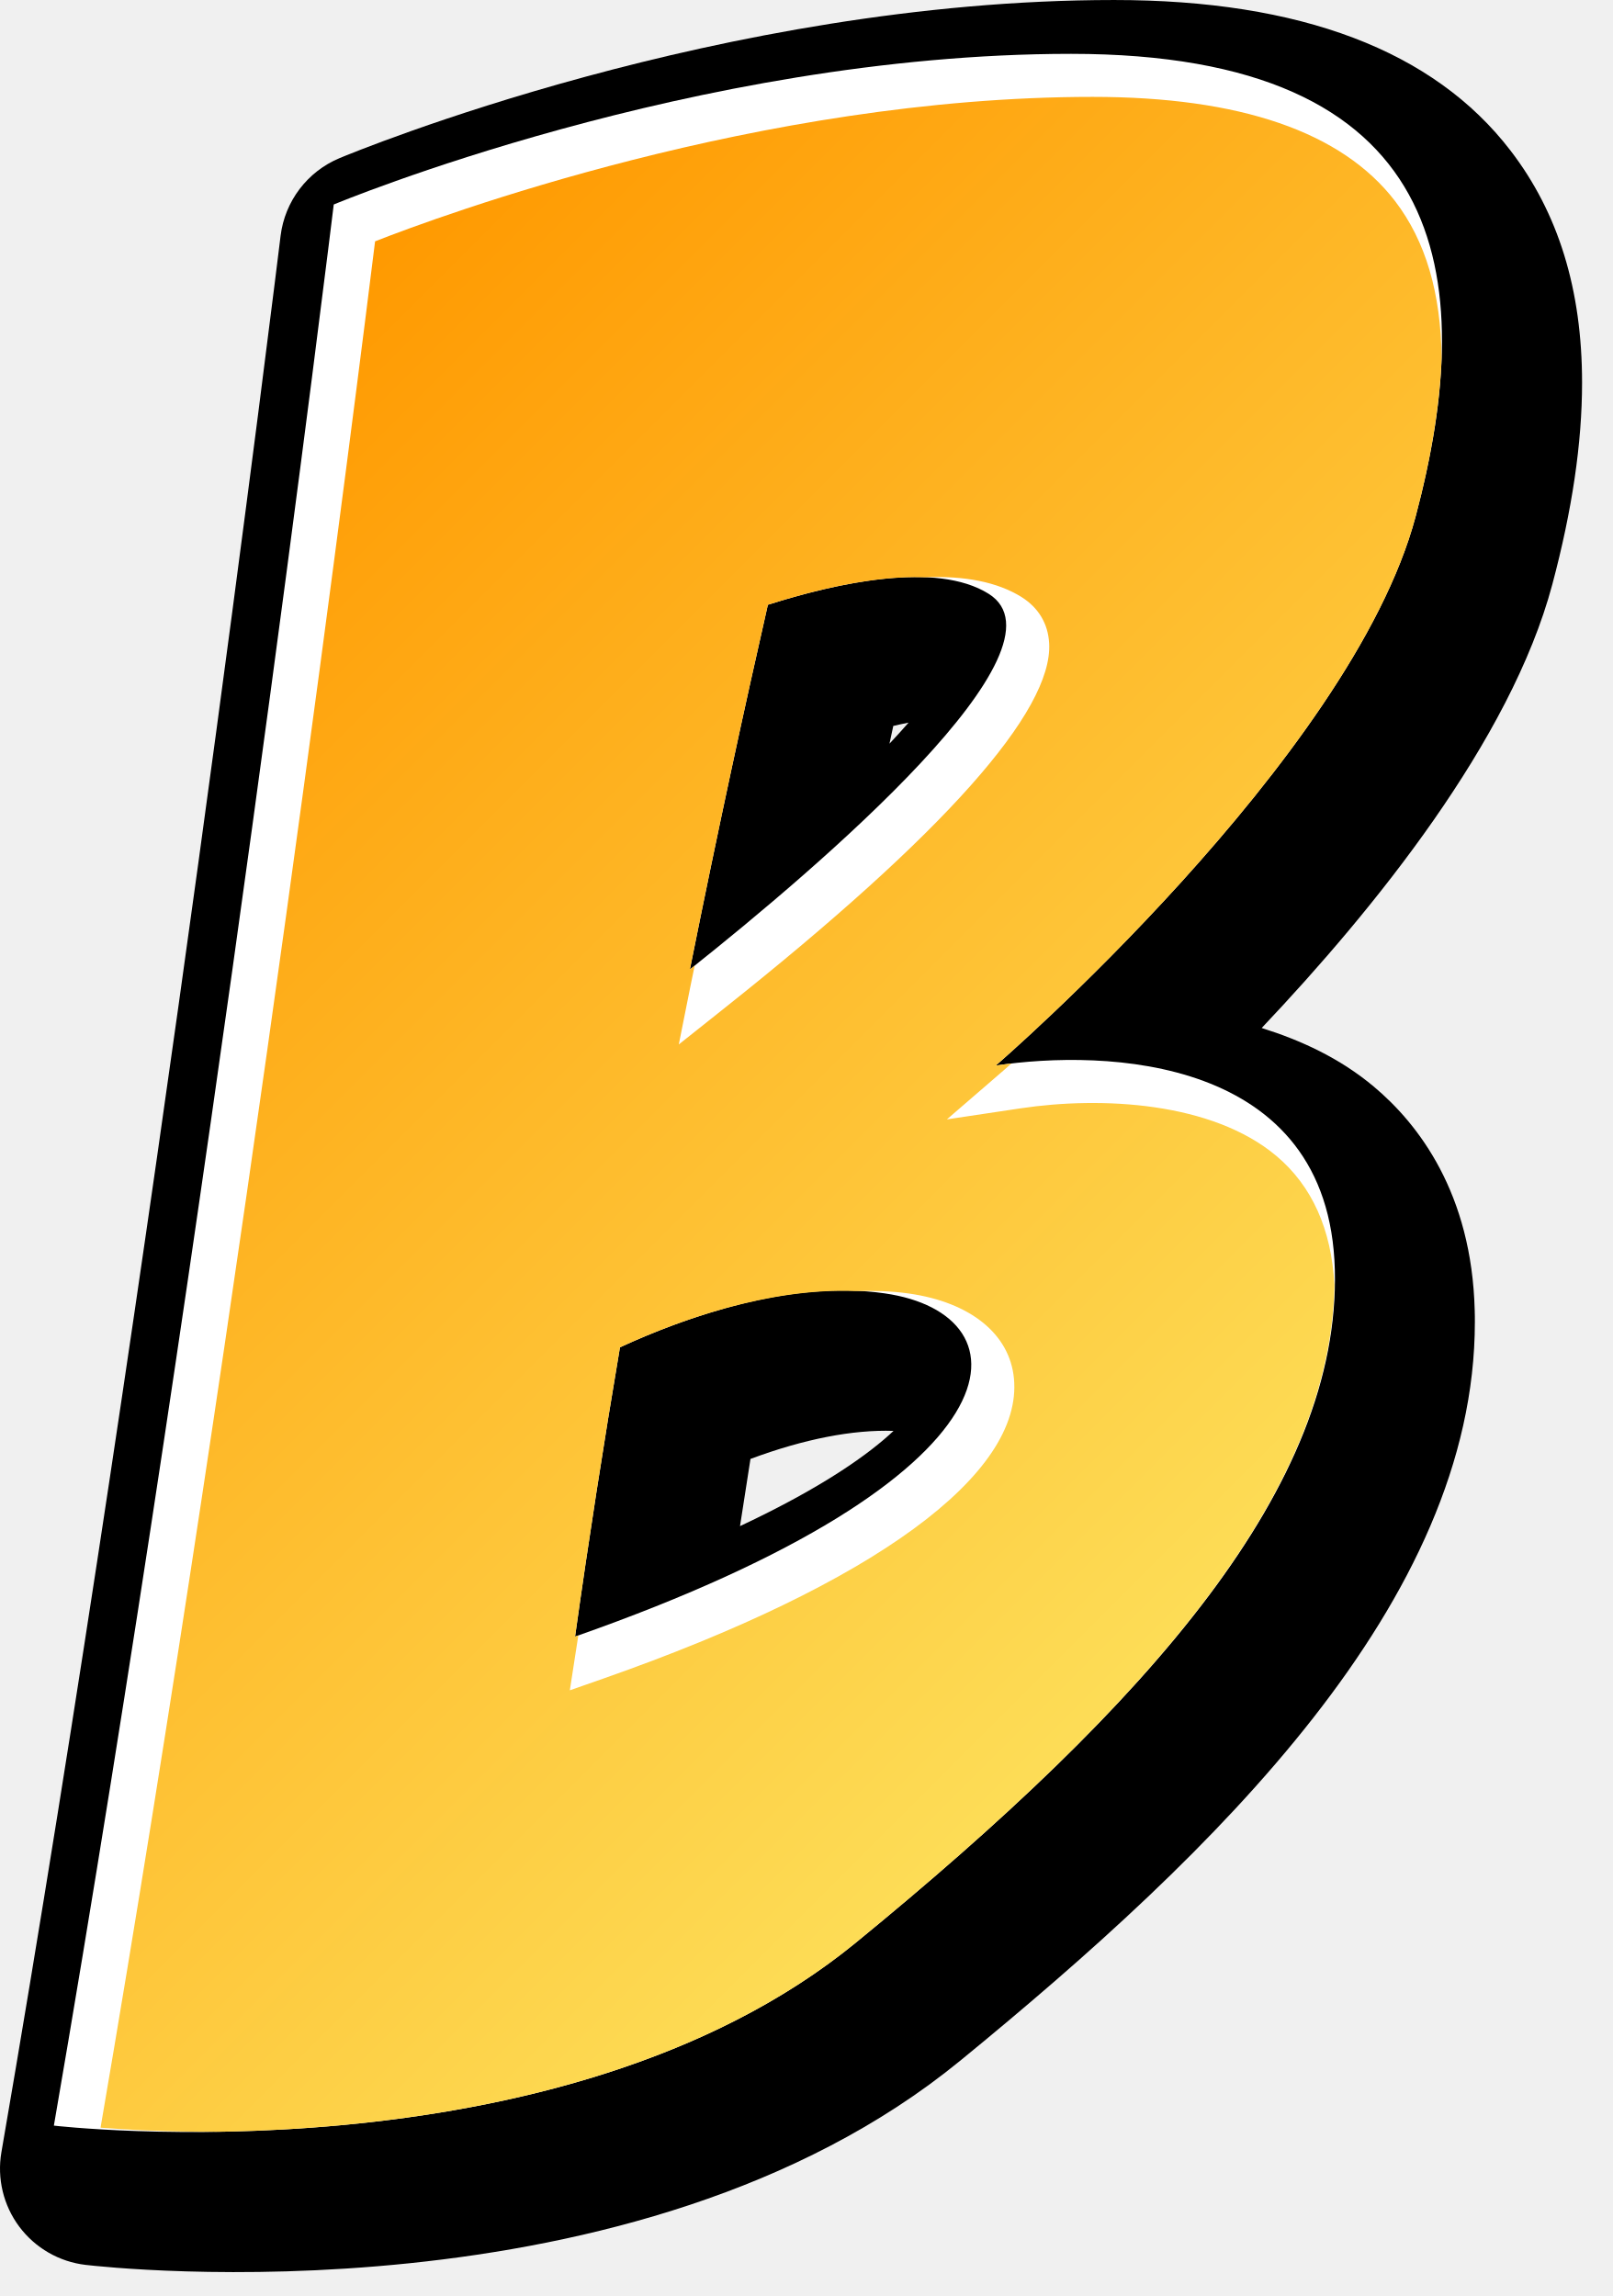
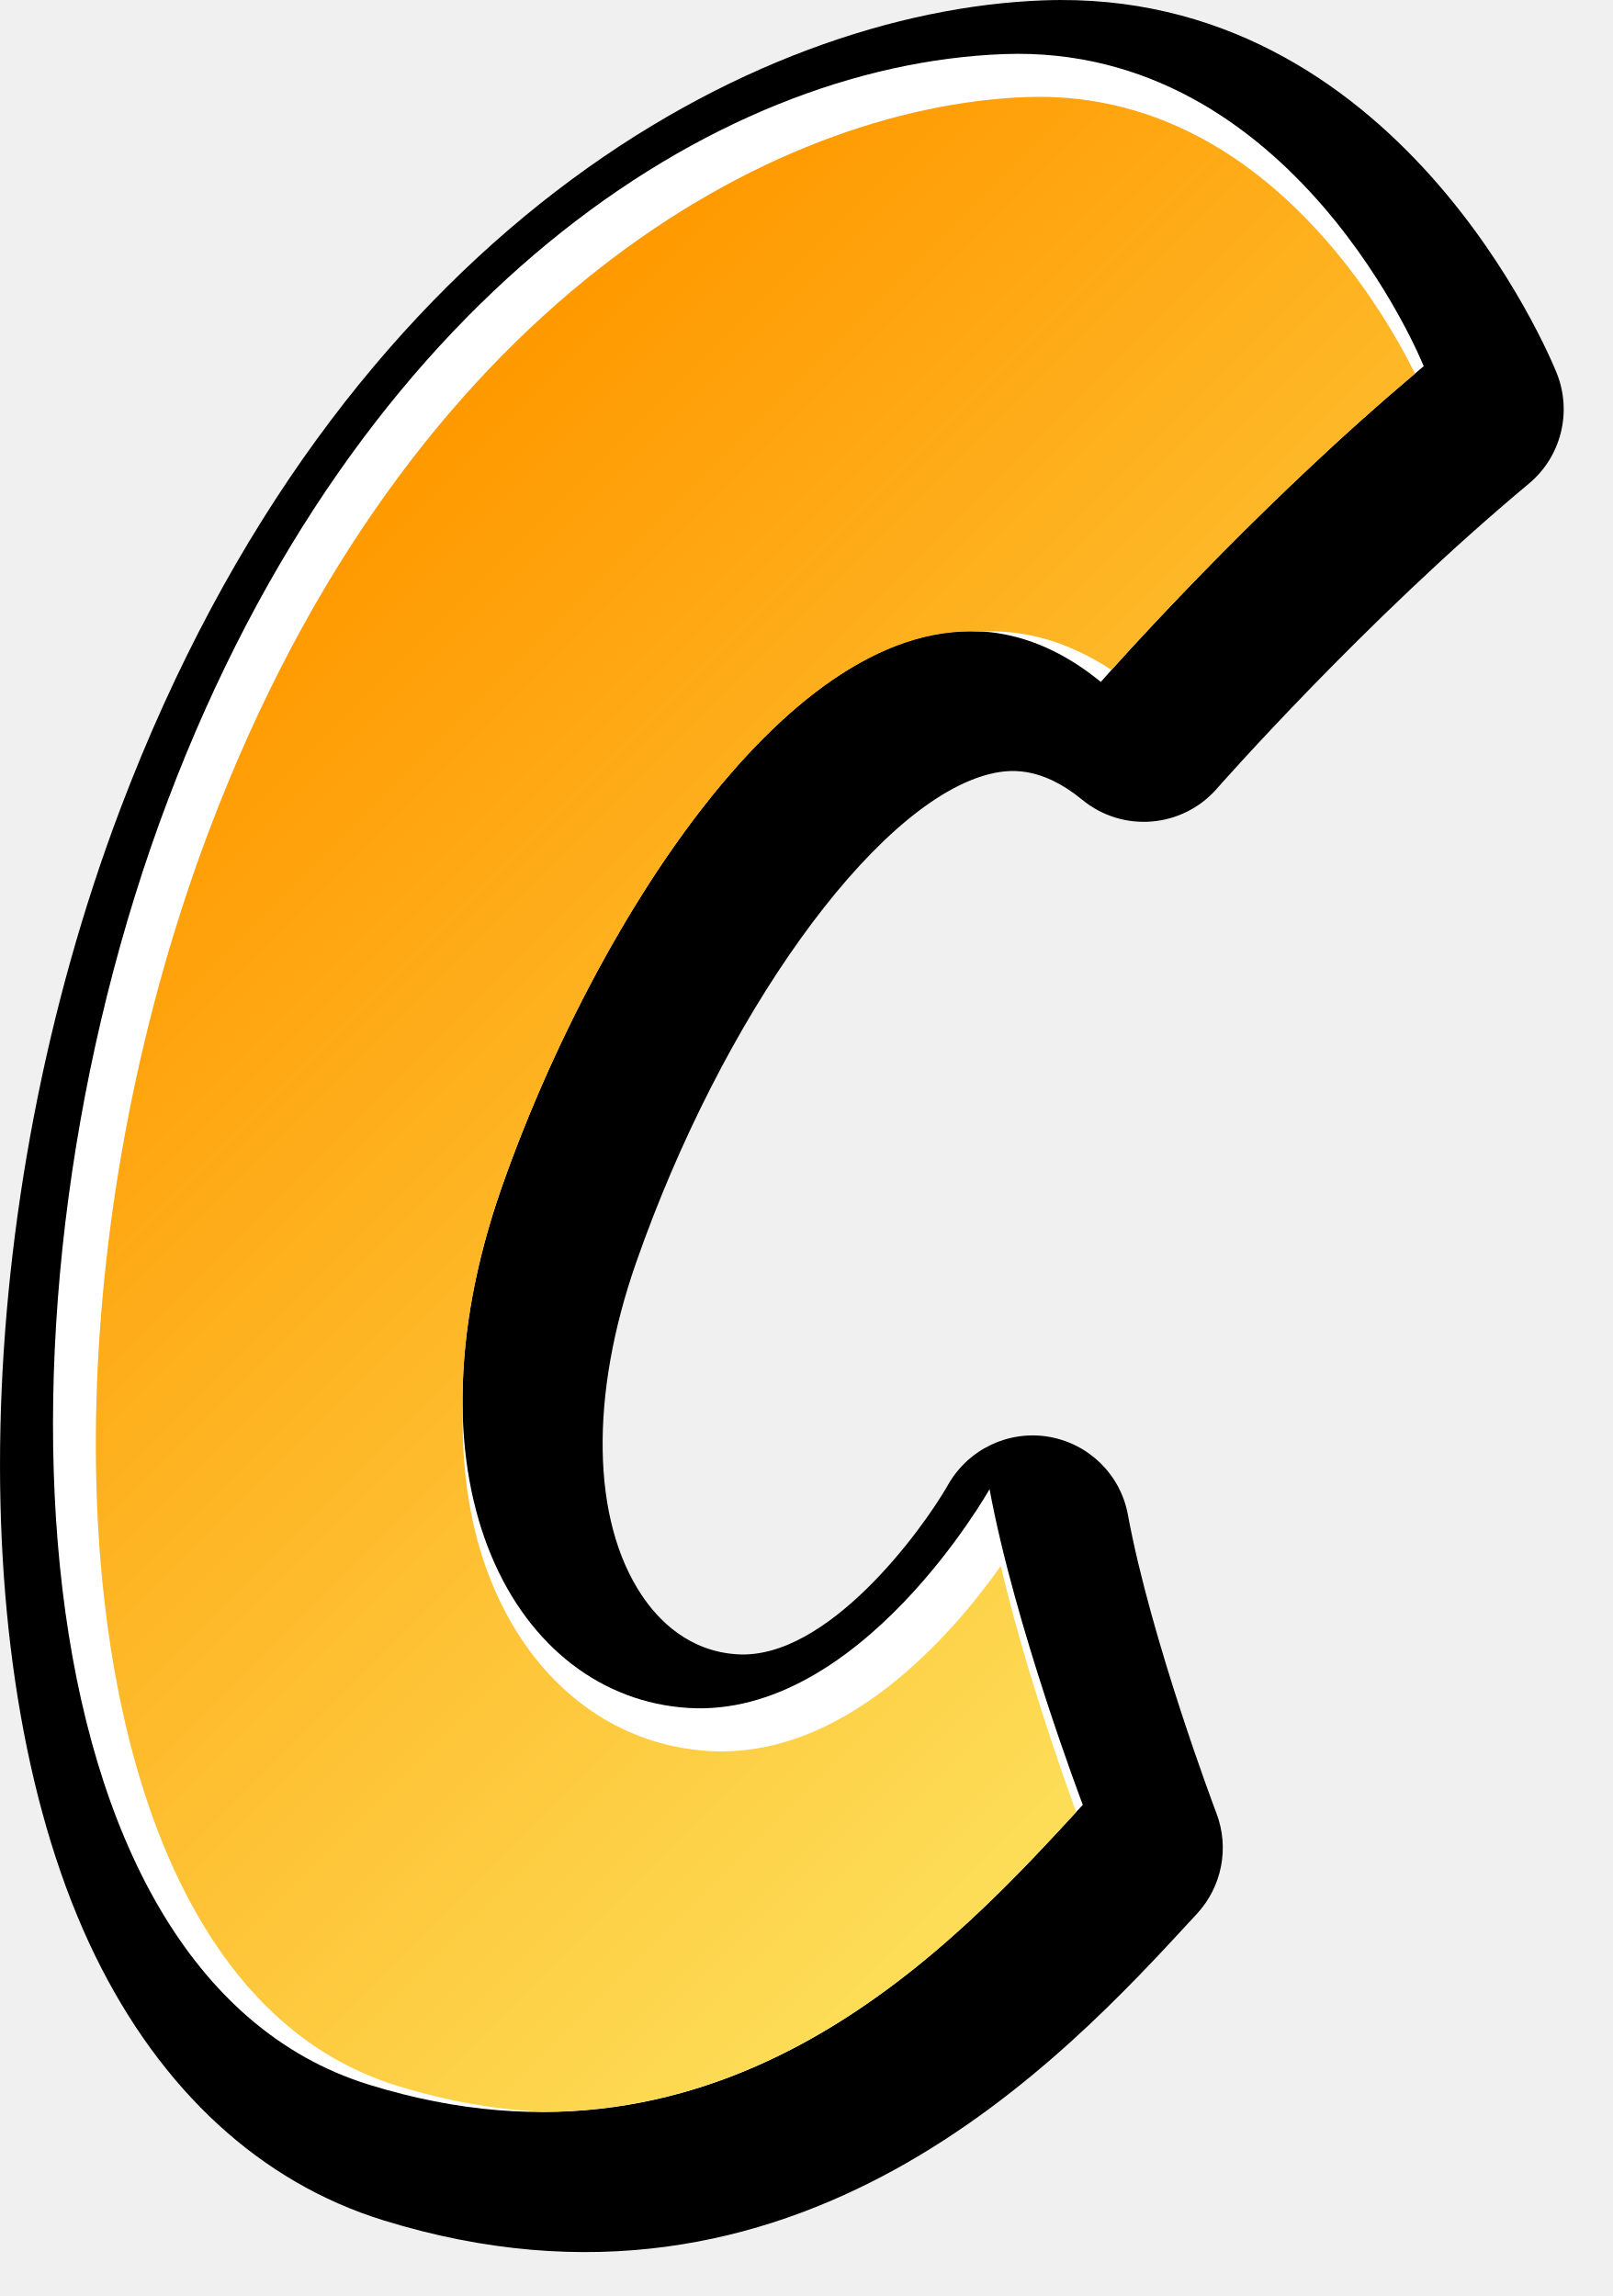
<svg xmlns="http://www.w3.org/2000/svg" width="100%" height="100%" viewBox="0 0 33 47" version="1.1" xml:space="preserve" style="fill-rule:evenodd;clip-rule:evenodd;stroke-linejoin:round;stroke-miterlimit:1.414;">
-   <g transform="matrix(1,0,0,1,-76.7833,-20.1558)">
+   <g transform="matrix(1,0,0,1,-127.813,-21.2187)">
    <g transform="matrix(1,0,0,1,358,358)">
-       <g transform="matrix(1,0,0,1,-326.574,-348.1)">
-         <path d="M60.358,30.982C60.943,28.063 61.502,25.503 61.954,23.517C63.375,23.066 65.399,22.621 66.471,23.292C68.248,24.402 63.018,28.867 60.358,30.982ZM58.008,44.639C58.289,42.635 58.601,40.647 58.927,38.717C60.251,38.107 62.397,37.334 64.342,37.612C67.329,38.04 67.355,41.36 58.008,44.639ZM75.211,21.712C76.533,16.755 75.872,12.239 68.16,12.239C60.449,12.239 53.069,15.323 53.069,15.323C53.069,15.323 50.535,36.143 47.341,54.65C47.341,54.65 57.696,55.862 63.754,50.905C69.813,45.947 73.668,41.541 73.558,37.135C73.449,32.728 68.822,32.618 66.619,32.949C66.619,32.949 73.889,26.669 75.211,21.712Z" style="fill-rule:nonzero;" />
-         <path d="M68.16,14.221C69.89,14.221 72.154,14.487 73.126,15.751C73.925,16.791 73.982,18.625 73.295,21.201C72.342,24.774 67.217,29.81 65.322,31.448C64.654,32.026 64.448,32.975 64.818,33.777C65.186,34.578 66.04,35.04 66.913,34.91C68.292,34.703 70.068,34.817 70.927,35.538C71.193,35.762 71.551,36.176 71.577,37.184C71.657,40.409 68.857,44.167 62.499,49.37C58.699,52.479 52.788,52.838 49.668,52.786C52.235,37.539 54.33,21.215 54.889,16.754C57.119,15.954 62.589,14.221 68.16,14.221ZM52.304,13.494C51.647,13.769 51.187,14.376 51.1,15.084C51.075,15.291 48.536,36.07 45.386,54.313C45.294,54.849 45.426,55.4 45.752,55.837C46.079,56.273 46.569,56.556 47.11,56.619C47.567,56.673 58.377,57.867 65.01,52.439C70.229,48.169 75.543,43.041 75.543,37.316C75.543,37.239 75.543,37.162 75.54,37.085C75.481,34.678 74.385,33.263 73.477,32.501C72.779,31.915 71.984,31.552 71.18,31.299C73.483,28.867 76.275,25.416 77.127,22.223C77.534,20.699 77.737,19.325 77.737,18.091C77.737,16.182 77.25,14.609 76.27,13.335C74.701,11.291 71.972,10.256 68.16,10.256C60.144,10.256 52.62,13.362 52.304,13.494Z" style="fill-rule:nonzero;" />
-         <path d="M63.645,39.547C63.162,40.002 62.231,40.685 60.503,41.496C60.606,40.827 60.652,40.532 60.717,40.121C61.814,39.712 62.817,39.518 63.645,39.547ZM58.098,36.916C57.494,37.194 57.074,37.728 56.973,38.386L56.044,44.364C55.938,45.052 56.202,45.732 56.738,46.178C57.274,46.623 58.007,46.741 58.665,46.51C66.799,43.657 68.277,40.721 68.086,38.761C67.96,37.478 66.984,35.987 64.622,35.65C62.24,35.309 59.76,36.15 58.098,36.916Z" style="fill-rule:nonzero;" />
-         <path d="M63.953,25.048C63.834,25.183 63.709,25.323 63.562,25.479C63.589,25.359 63.613,25.236 63.64,25.116C63.747,25.092 63.857,25.066 63.953,25.048ZM61.354,21.628C60.684,21.84 60.176,22.392 60.021,23.077C59.46,25.54 58.919,28.07 58.414,30.593C58.251,31.409 58.615,32.241 59.325,32.674C60.036,33.108 60.941,33.053 61.592,32.534C68.974,26.666 68.863,24.714 68.81,23.775C68.759,22.879 68.29,22.09 67.522,21.611C66.136,20.744 64.119,20.75 61.354,21.628Z" style="fill-rule:nonzero;" />
-         <path d="M59.477,30.101C60.062,27.182 60.621,24.621 61.073,22.636C62.494,22.184 64.518,21.74 65.59,22.41C67.366,23.521 62.137,27.987 59.477,30.101ZM57.127,43.757C57.408,41.754 57.719,39.766 58.046,37.836C59.369,37.226 61.516,36.453 63.46,36.731C66.448,37.158 66.473,40.479 57.127,43.757ZM74.33,20.831C75.651,15.874 74.99,11.358 67.279,11.358C59.568,11.358 52.188,14.442 52.188,14.442C52.188,14.442 49.654,35.262 46.46,53.768C46.46,53.768 56.814,54.98 62.873,50.023C68.932,45.067 72.787,40.66 72.677,36.254C72.567,31.847 67.94,31.737 65.737,32.068C65.737,32.068 73.008,25.789 74.33,20.831Z" style="fill:white;fill-rule:nonzero;" />
-         <path d="M60.192,30.887L59.25,31.636L59.486,30.455C59.515,30.311 59.546,30.166 59.575,30.022C59.543,30.049 59.509,30.075 59.477,30.101C60.062,27.182 60.621,24.621 61.073,22.636C62.025,22.333 63.248,22.036 64.273,22.073C65.107,22.037 65.774,22.172 66.264,22.477C66.611,22.695 66.807,23.02 66.83,23.422C66.909,24.811 64.675,27.323 60.192,30.887ZM66.109,38.47C66.302,40.435 63.242,42.675 57.714,44.614L57.02,44.857L57.131,44.137L57.194,43.733C57.171,43.741 57.15,43.749 57.127,43.757C57.408,41.754 57.719,39.766 58.046,37.836C59.234,37.288 61.087,36.615 62.861,36.684C63.231,36.675 63.6,36.683 63.963,36.735C65.219,36.915 66.021,37.563 66.109,38.47ZM73.908,14.37C72.821,12.956 70.739,12.239 67.72,12.239C60.916,12.239 54.302,14.698 53.034,15.196C52.734,17.618 50.349,36.723 47.415,53.811C47.894,53.848 48.751,53.898 49.843,53.894C53.402,53.836 59.009,53.184 62.873,50.023C68.792,45.181 72.597,40.864 72.668,36.559C72.609,35.423 72.211,34.532 71.478,33.916C70.168,32.817 67.916,32.693 66.243,32.944L64.737,33.17L65.89,32.174C65.896,32.169 65.957,32.117 66.059,32.025C65.947,32.038 65.839,32.053 65.737,32.068C65.737,32.068 73.008,25.789 74.33,20.831C74.629,19.71 74.824,18.611 74.862,17.582C74.848,16.26 74.538,15.191 73.908,14.37Z" style="fill:url(#_Linear1);" />
+       <g transform="matrix(1,0,0,1,-304.574,-347.1)">
+         <path d="M95.521,41.682C95.521,41.682 92.877,46.382 89.352,46.162C85.827,45.942 83.404,41.61 85.533,35.514C87.663,29.418 92.95,21.193 97.797,25.159C97.797,25.159 100.883,21.634 104.407,18.696C104.407,18.696 101.764,12.087 95.814,12.307C89.866,12.528 82.595,17.302 78.703,27.583C74.811,37.864 75.472,51.596 82.815,53.873C90.16,56.15 94.86,50.935 97.43,48.145C97.43,48.145 96.035,44.474 95.521,41.682Z" style="fill-rule:nonzero;" />
+         <path d="M83.403,51.979C81.948,51.529 80.769,50.395 79.898,48.611C77.602,43.908 77.879,35.359 80.558,28.284C84.363,18.232 91.194,14.463 95.888,14.289C98.971,14.174 100.977,16.661 101.927,18.22C100.059,19.881 98.437,21.544 97.418,22.634C96.17,22.093 94.84,21.987 93.49,22.367C89.017,23.627 85.399,29.884 83.661,34.86C82.283,38.804 82.484,42.557 84.213,45.161C85.404,46.955 87.186,48.014 89.228,48.141C91.406,48.278 93.229,47.203 94.591,45.967C94.795,46.618 94.988,47.198 95.153,47.671C92.086,50.879 88.586,53.587 83.403,51.979ZM95.741,10.326C89.835,10.545 81.343,15.012 76.849,26.88C73.77,35.013 73.558,44.664 76.334,50.351C77.686,53.118 79.723,54.991 82.229,55.768C90.692,58.391 96.173,52.438 98.808,49.577L98.889,49.489C99.397,48.937 99.551,48.143 99.285,47.441C99.271,47.406 97.946,43.901 97.471,41.324C97.32,40.505 96.672,39.87 95.852,39.73C95.031,39.591 94.208,39.983 93.795,40.706C93.261,41.645 91.319,44.299 89.476,44.183C88.483,44.121 87.862,43.487 87.517,42.967C86.496,41.43 86.455,38.888 87.405,36.168C89.165,31.13 92.243,26.838 94.565,26.184C95.035,26.053 95.682,25.991 96.542,26.694C97.369,27.371 98.585,27.269 99.29,26.465C99.32,26.431 102.32,23.017 105.677,20.22C106.337,19.67 106.568,18.758 106.249,17.959C106.12,17.637 103.002,10.056 95.741,10.326Z" style="fill-rule:nonzero;" />
+         <path d="M94.64,40.802C94.64,40.802 91.996,45.502 88.471,45.281C84.946,45.061 82.522,40.729 84.652,34.633C86.782,28.537 92.069,20.312 96.917,24.278C96.917,24.278 100.001,20.753 103.526,17.815C103.526,17.815 100.883,11.205 94.934,11.426C88.985,11.646 81.714,16.42 77.822,26.701C73.93,36.983 74.59,50.715 81.935,52.992C89.279,55.269 93.979,50.055 96.548,47.264C96.548,47.264 95.154,43.593 94.64,40.802Z" style="fill:white;fill-rule:nonzero;" />
+         <path d="M103.348,17.967C102.633,16.525 100.067,12.134 95.39,12.306C90.225,12.498 82.748,16.538 78.675,27.298C75.814,34.853 75.567,43.715 78.071,48.847C79.136,51.028 80.628,52.43 82.506,53.012C83.571,53.342 84.576,53.51 85.525,53.549C90.735,53.526 94.273,49.735 96.413,47.412C96.085,46.513 95.343,44.386 94.87,42.374C93.865,43.794 91.663,46.335 88.883,46.162C87.334,46.065 85.975,45.249 85.057,43.867C84.223,42.612 83.822,41.008 83.858,39.215C83.826,37.853 84.065,36.31 84.652,34.633C86.42,29.573 90.365,23.051 94.426,23.249C95.368,23.194 96.273,23.464 97.134,24.033C97.87,23.214 100.438,20.418 103.348,17.967Z" style="fill:url(#_Linear1);" />
      </g>
    </g>
  </g>
  <defs>
-     <linearGradient id="_Linear1" x1="0" y1="0" x2="1" y2="0" gradientUnits="userSpaceOnUse" gradientTransform="matrix(22.5749,22.5749,-22.5749,22.5749,47.4131,20.8177)">
+     <linearGradient id="_Linear1" x1="0" y1="0" x2="1" y2="0" gradientUnits="userSpaceOnUse" gradientTransform="matrix(20.8203,20.8203,-20.8203,20.8203,79.8242,22.4344)">
      <stop offset="0" style="stop-color:rgb(255,153,0);stop-opacity:1" />
      <stop offset="1" style="stop-color:rgb(253,221,87);stop-opacity:1" />
    </linearGradient>
  </defs>
</svg>
